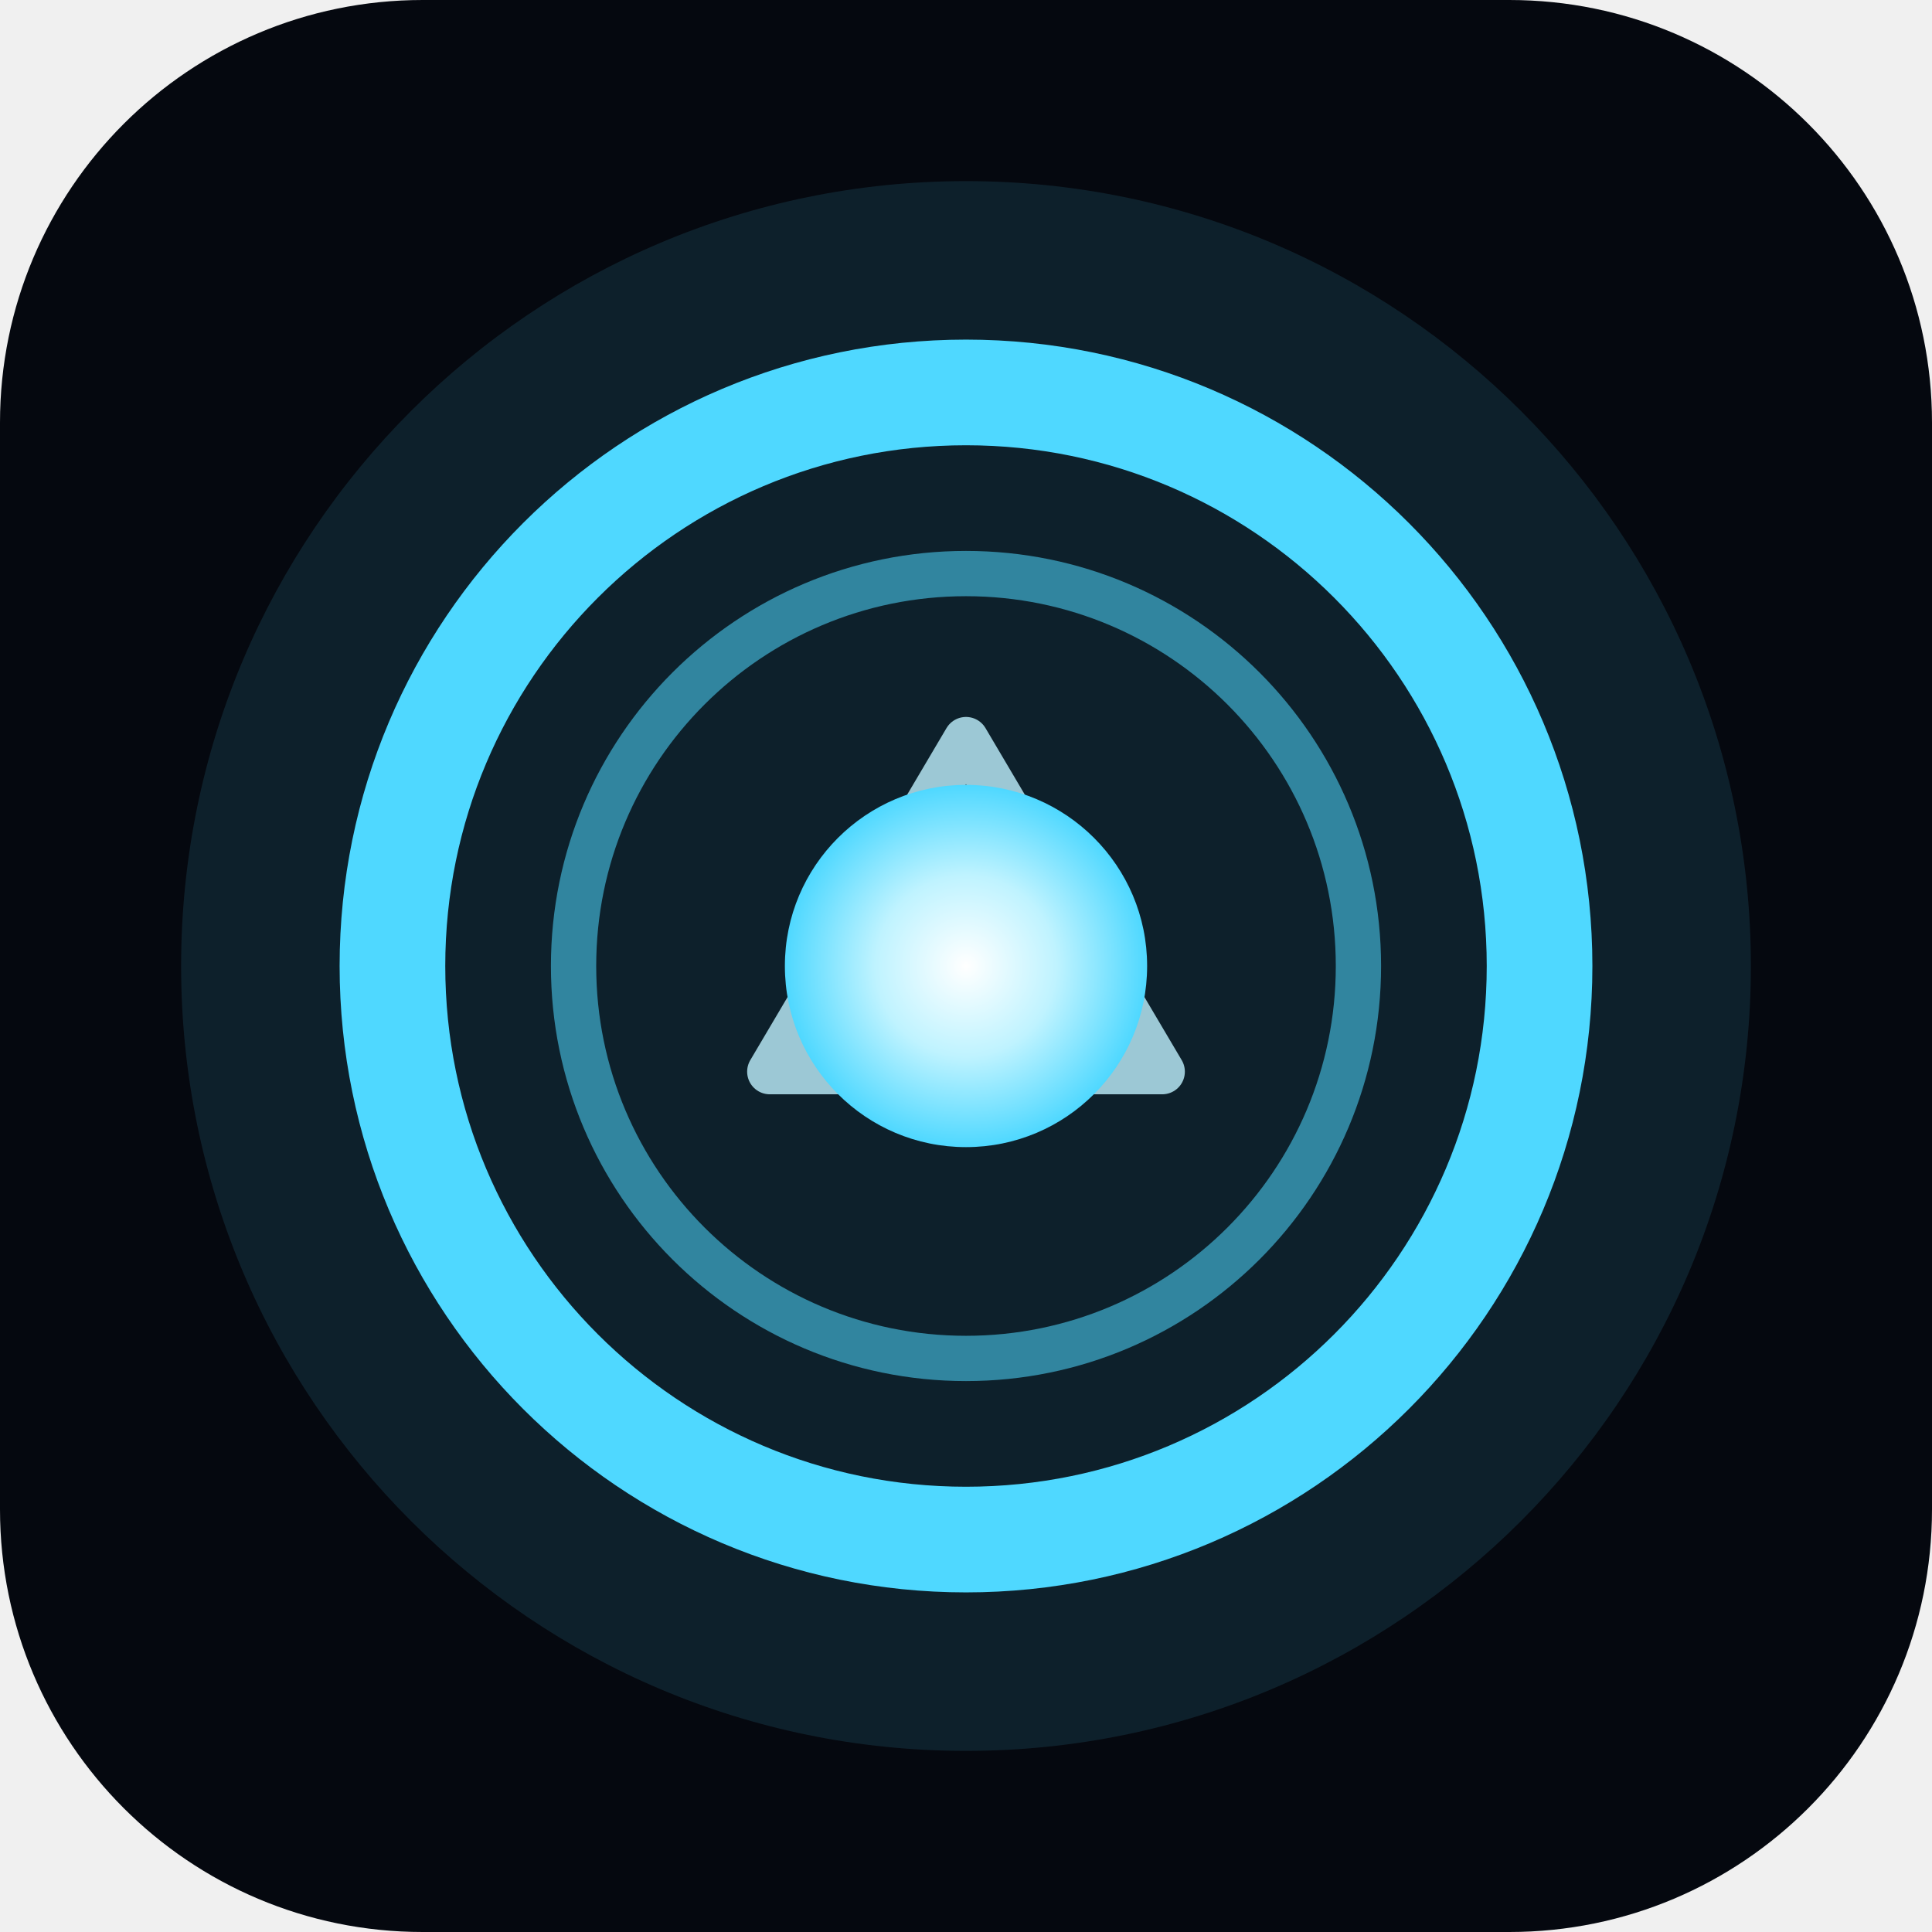
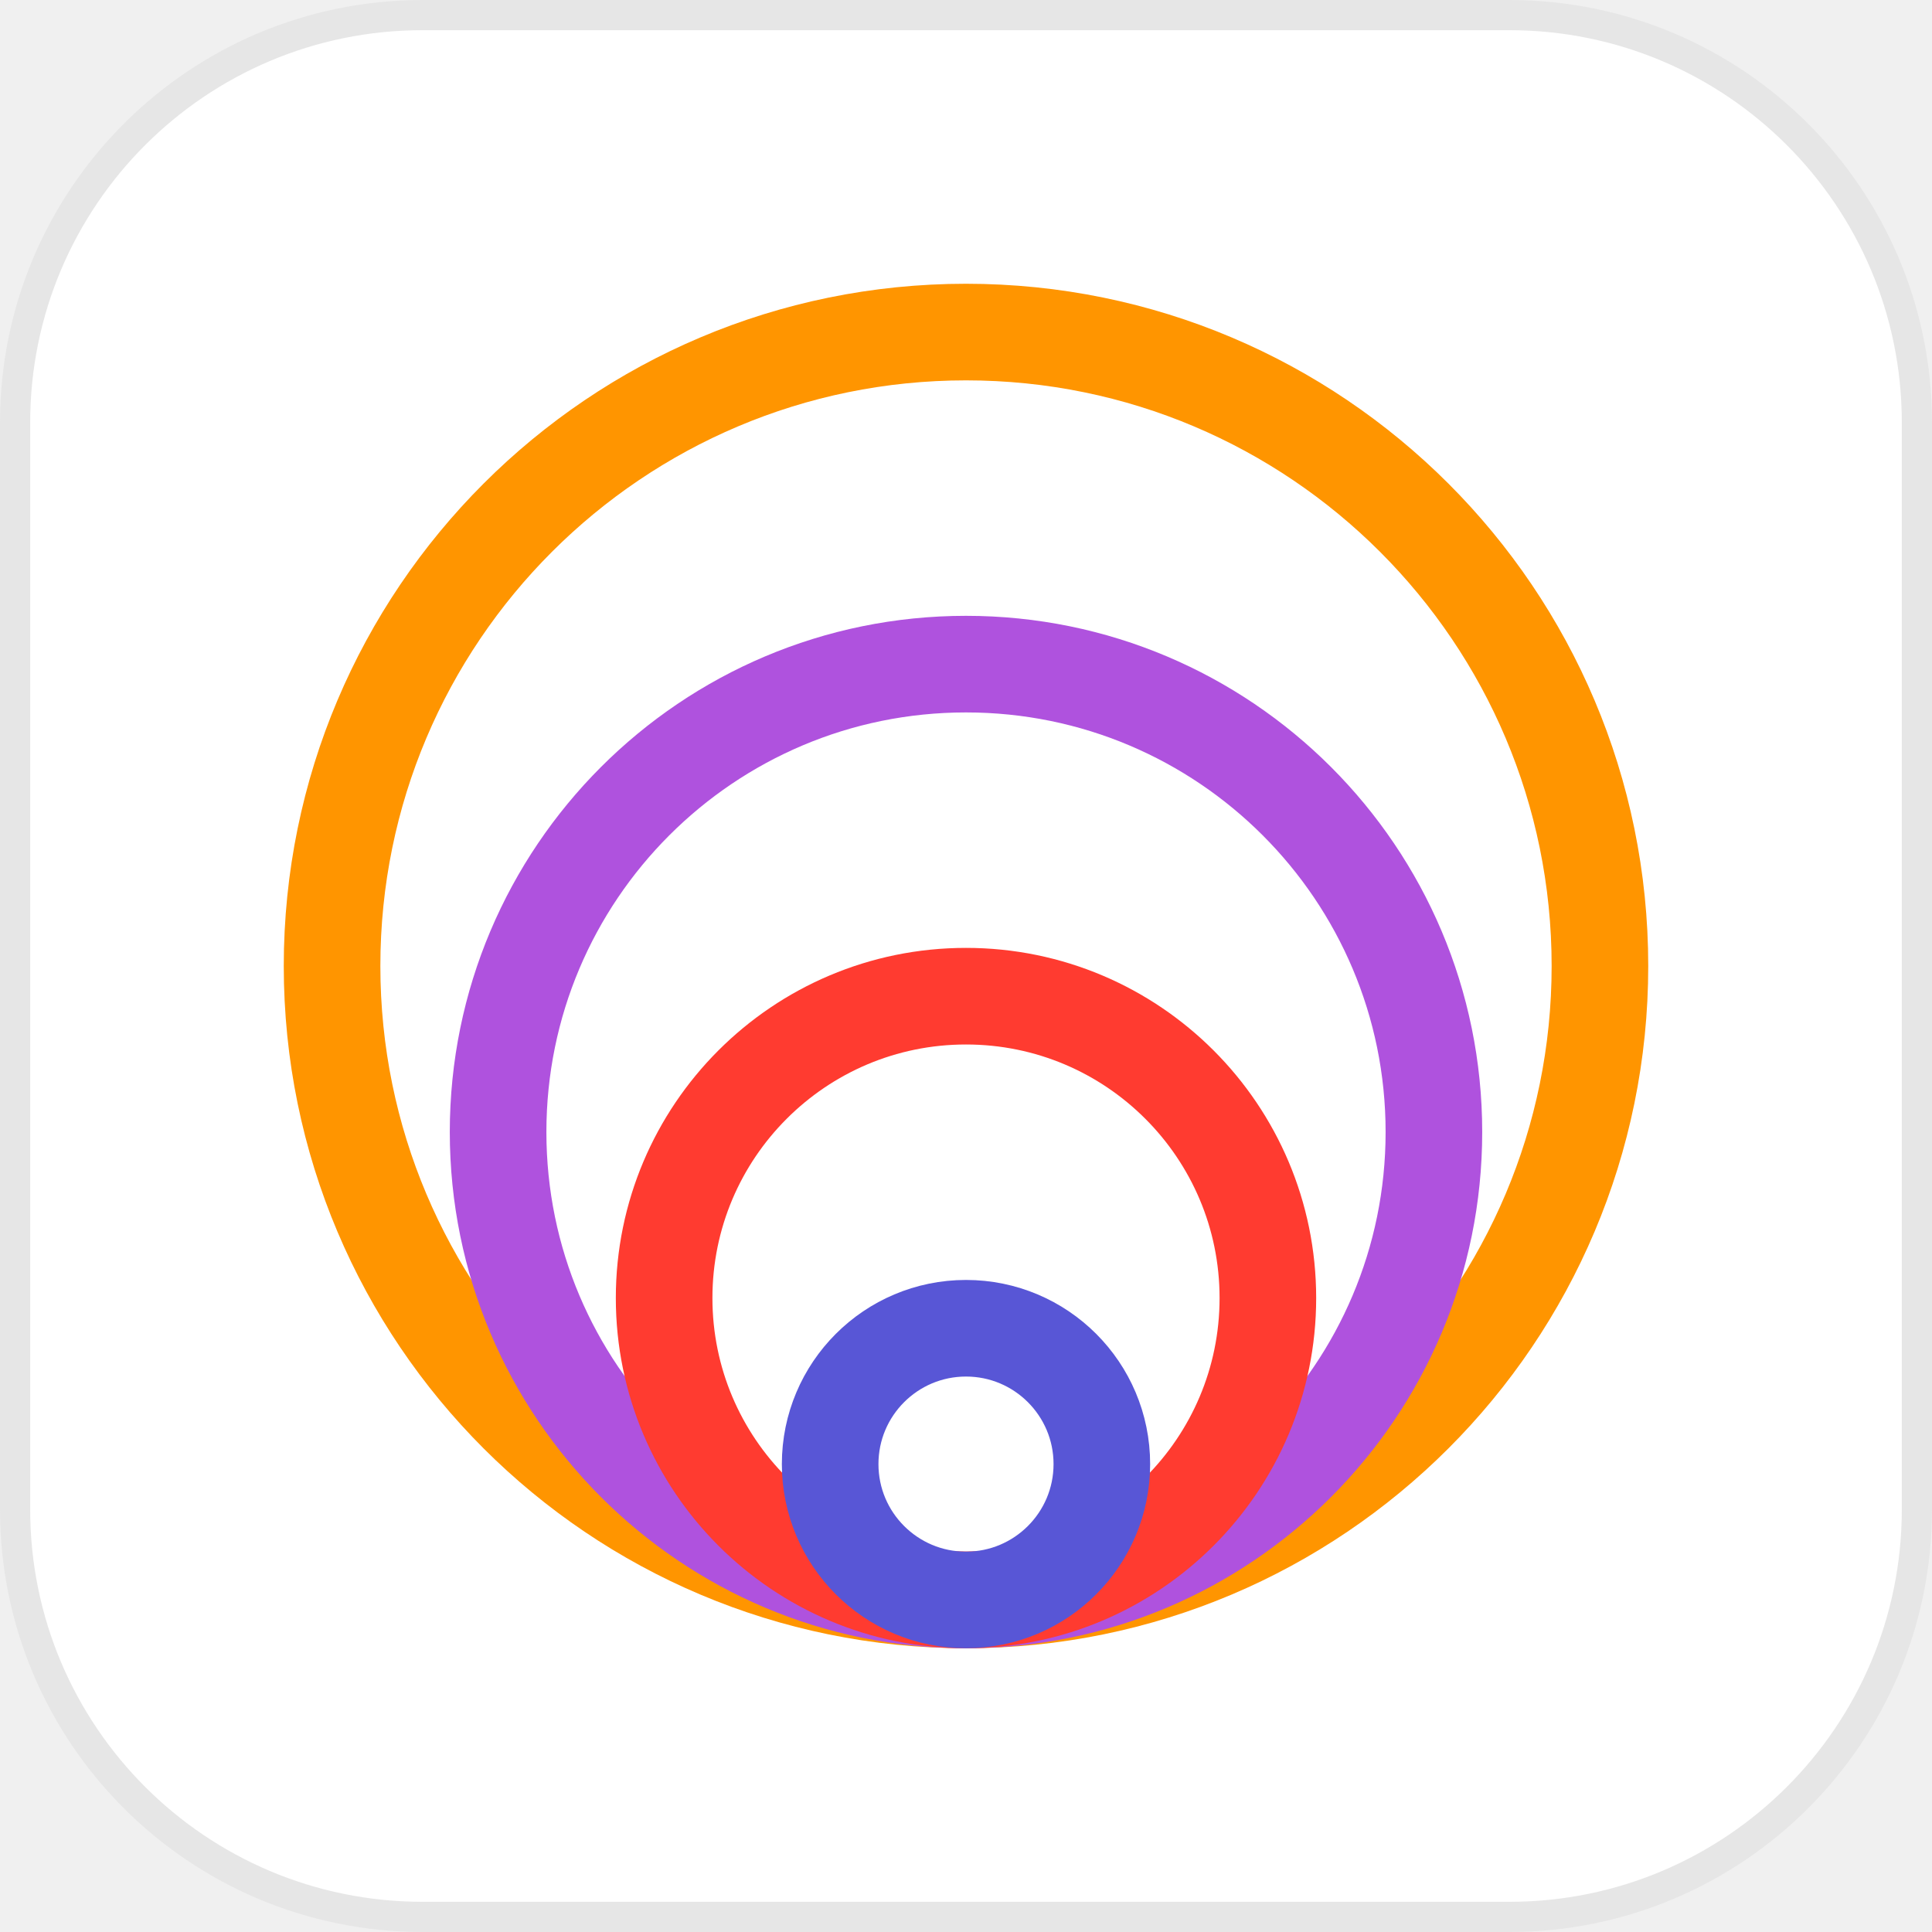
<svg xmlns="http://www.w3.org/2000/svg" viewBox="0 0 64 64">
-   <defs>
-     <radialGradient id="c" cx="50%" cy="50%" r="50%">
-       <stop offset="0" stop-color="#fff" />
-       <stop offset=".5" stop-color="#bff3ff" />
-       <stop offset="1" stop-color="#4fd8ff" />
-     </radialGradient>
-   </defs>
-   <rect width="64" height="64" rx="14" fill="#05080f" />
-   <circle cx="32" cy="32" r="26" fill="#4fd8ff" opacity=".12" />
-   <circle cx="32" cy="32" r="19" fill="none" stroke="#4fd8ff" stroke-width="3.5" />
-   <circle cx="32" cy="32" r="13" fill="none" stroke="#4fd8ff" stroke-width="1.5" opacity=".55" />
-   <polygon points="32,24.5 38.5,35.5 25.5,35.5" fill="none" stroke="#bff3ff" stroke-width="1.5" stroke-linejoin="round" opacity=".8" />
-   <circle cx="32" cy="32" r="6" fill="url(#c)" />
+   <rect width="64" height="64" rx="14" fill="#ffffff" />
+   <rect x=".5" y=".5" width="63" height="63" rx="13.5" fill="none" stroke="#000" stroke-opacity=".1" />
+   <g fill="none" stroke-width="3.2">
+     <circle cx="32" cy="32" r="21" stroke="#ff9500" />
+     <circle cx="32" cy="37.5" r="15.5" stroke="#af52de" />
+     <circle cx="32" cy="43" r="10" stroke="#ff3b30" />
+     <circle cx="32" cy="48.5" r="4.5" stroke="#5856d6" />
+   </g>
</svg>
